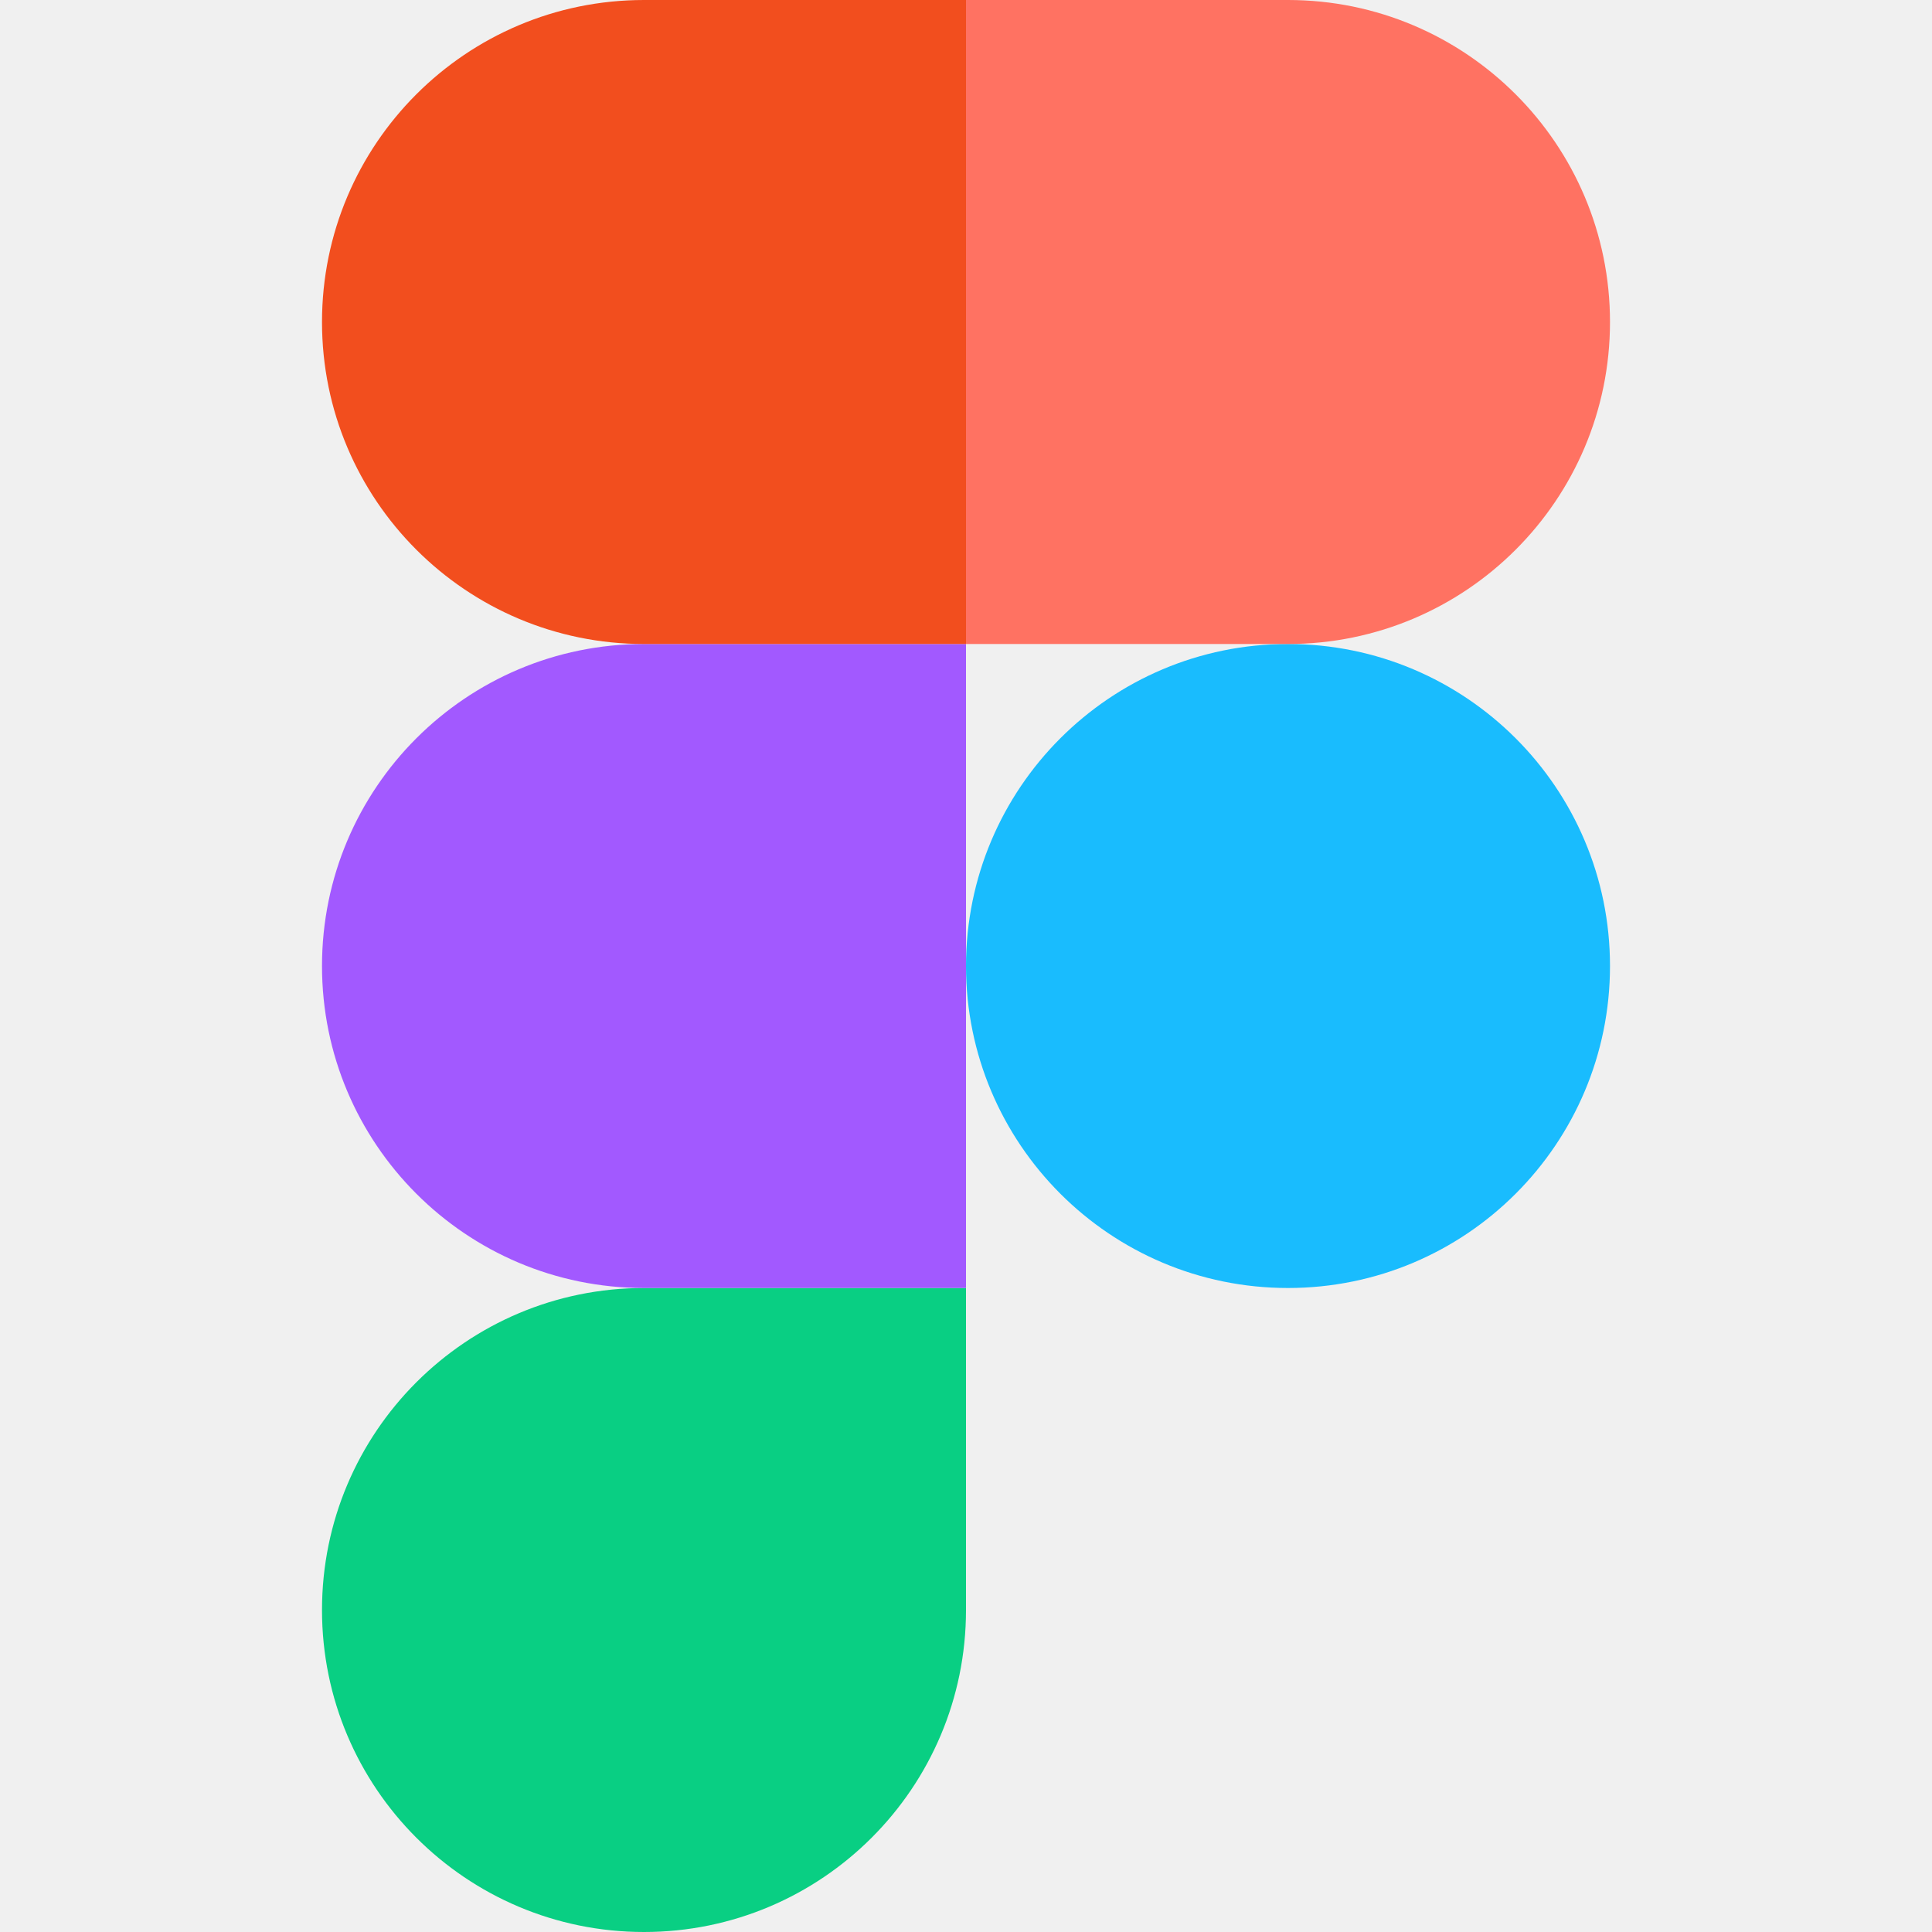
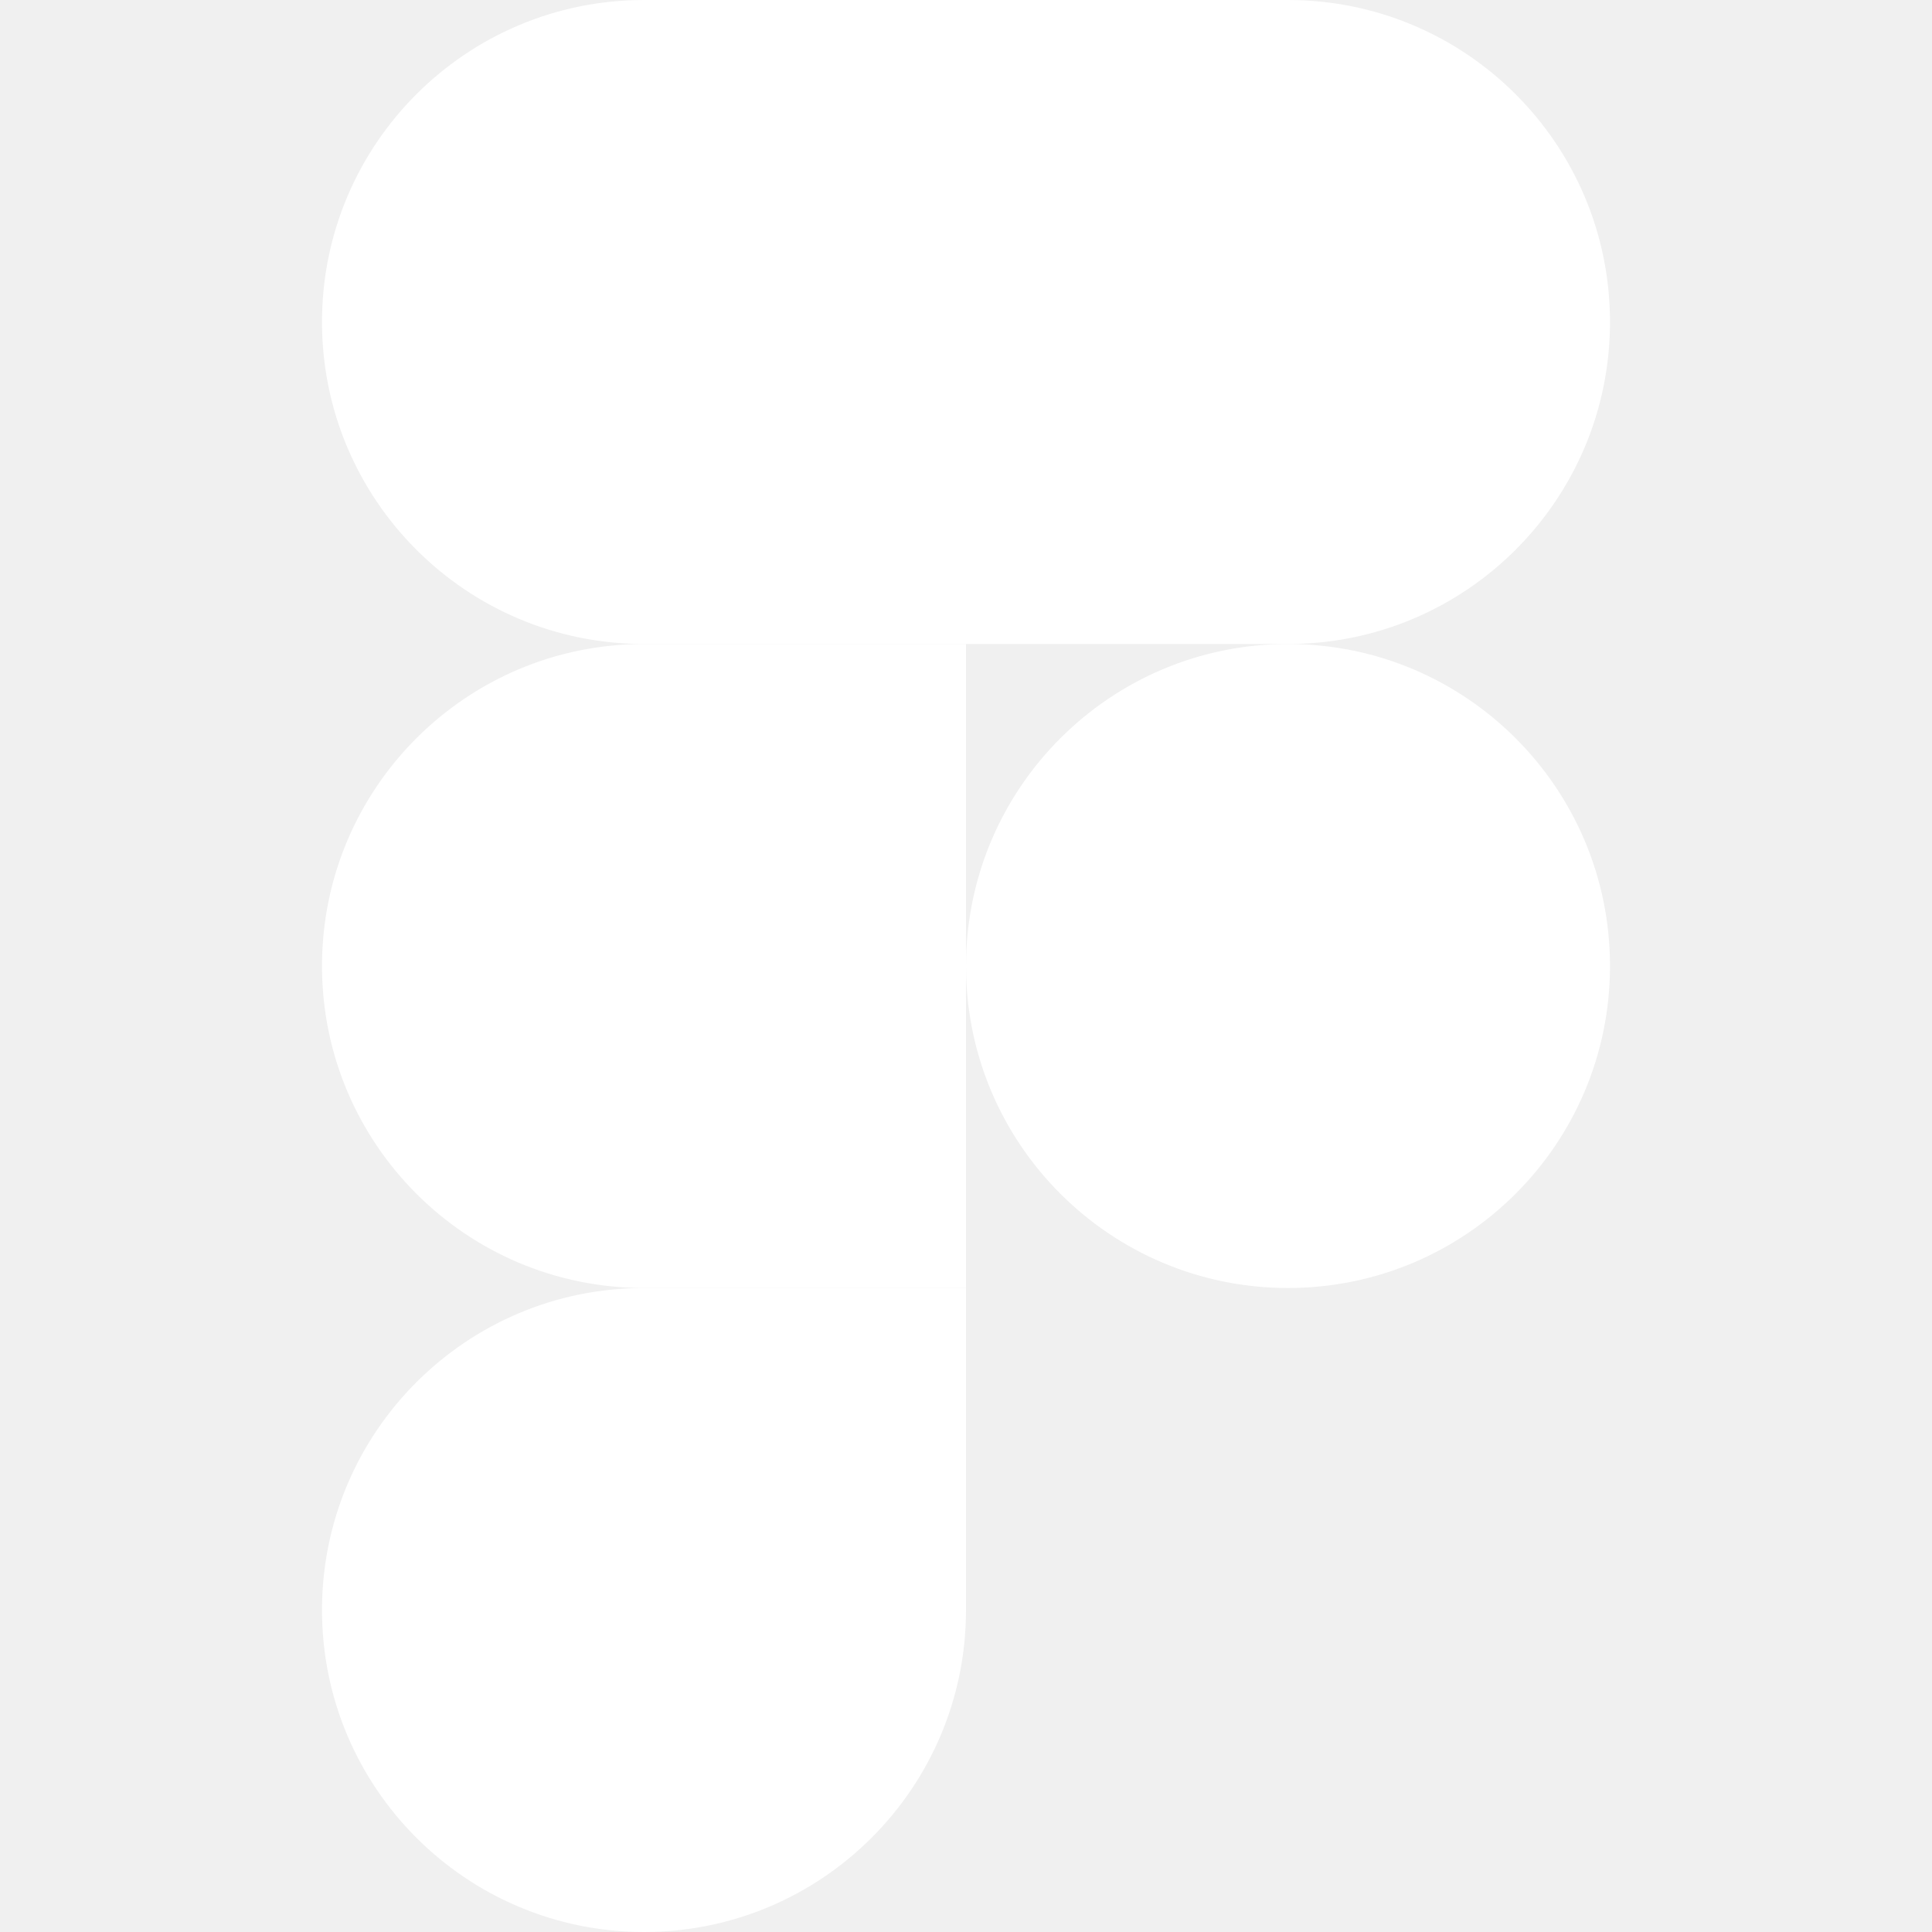
<svg xmlns="http://www.w3.org/2000/svg" width="800px" height="800px" viewBox="0 0 24 24">
  <g fill="none" fill-rule="evenodd" transform="translate(4)">
-     <circle cx="12" cy="12" r="4" fill="#19BCFE" />
-     <path fill="#09CF83" d="M4,24 C6.209,24 8,22.209 8,20 C8,19.397 8,18.064 8,16 C6.203,16 4.87,16 4,16 C1.791,16 0,17.791 0,20 C0,22.209 1.791,24 4,24 Z" />
-     <path fill="#A259FF" d="M4,16 C4.736,16 6.07,16 8,16 L8,8 C6.07,8 4.736,8 4,8 C1.791,8 0,9.791 0,12 C0,14.209 1.791,16 4,16 Z" />
-     <path fill="#F24E1E" d="M4,8 C4.736,8 6.07,8 8,8 L8,0 C6.07,0 4.736,0 4,0 C1.791,0 0,1.791 0,4 C0,6.209 1.791,8 4,8 Z" />
-     <path fill="#FF7262" d="M12,8 L8,8 L8,8 L8,0 L12,0 L12,0 C14.209,0 16,1.791 16,4 C16,6.209 14.209,8 12,8 Z" />
+     <circle cx="12" cy="12" r="4" fill="#FFFFFF" />
+     <path fill="#FFFFFF" d="M4,24 C6.209,24 8,22.209 8,20 C8,19.397 8,18.064 8,16 C6.203,16 4.87,16 4,16 C1.791,16 0,17.791 0,20 C0,22.209 1.791,24 4,24 Z" />
+     <path fill="#FFFFFF" d="M4,16 C4.736,16 6.07,16 8,16 L8,8 C6.07,8 4.736,8 4,8 C1.791,8 0,9.791 0,12 C0,14.209 1.791,16 4,16 Z" />
+     <path fill="#FFFFFF" d="M4,8 C4.736,8 6.07,8 8,8 L8,0 C6.07,0 4.736,0 4,0 C1.791,0 0,1.791 0,4 C0,6.209 1.791,8 4,8 Z" />
+     <path fill="#FFFFFF" d="M12,8 L8,8 L8,8 L8,0 L12,0 L12,0 C14.209,0 16,1.791 16,4 C16,6.209 14.209,8 12,8 Z" />
  </g>
</svg>
